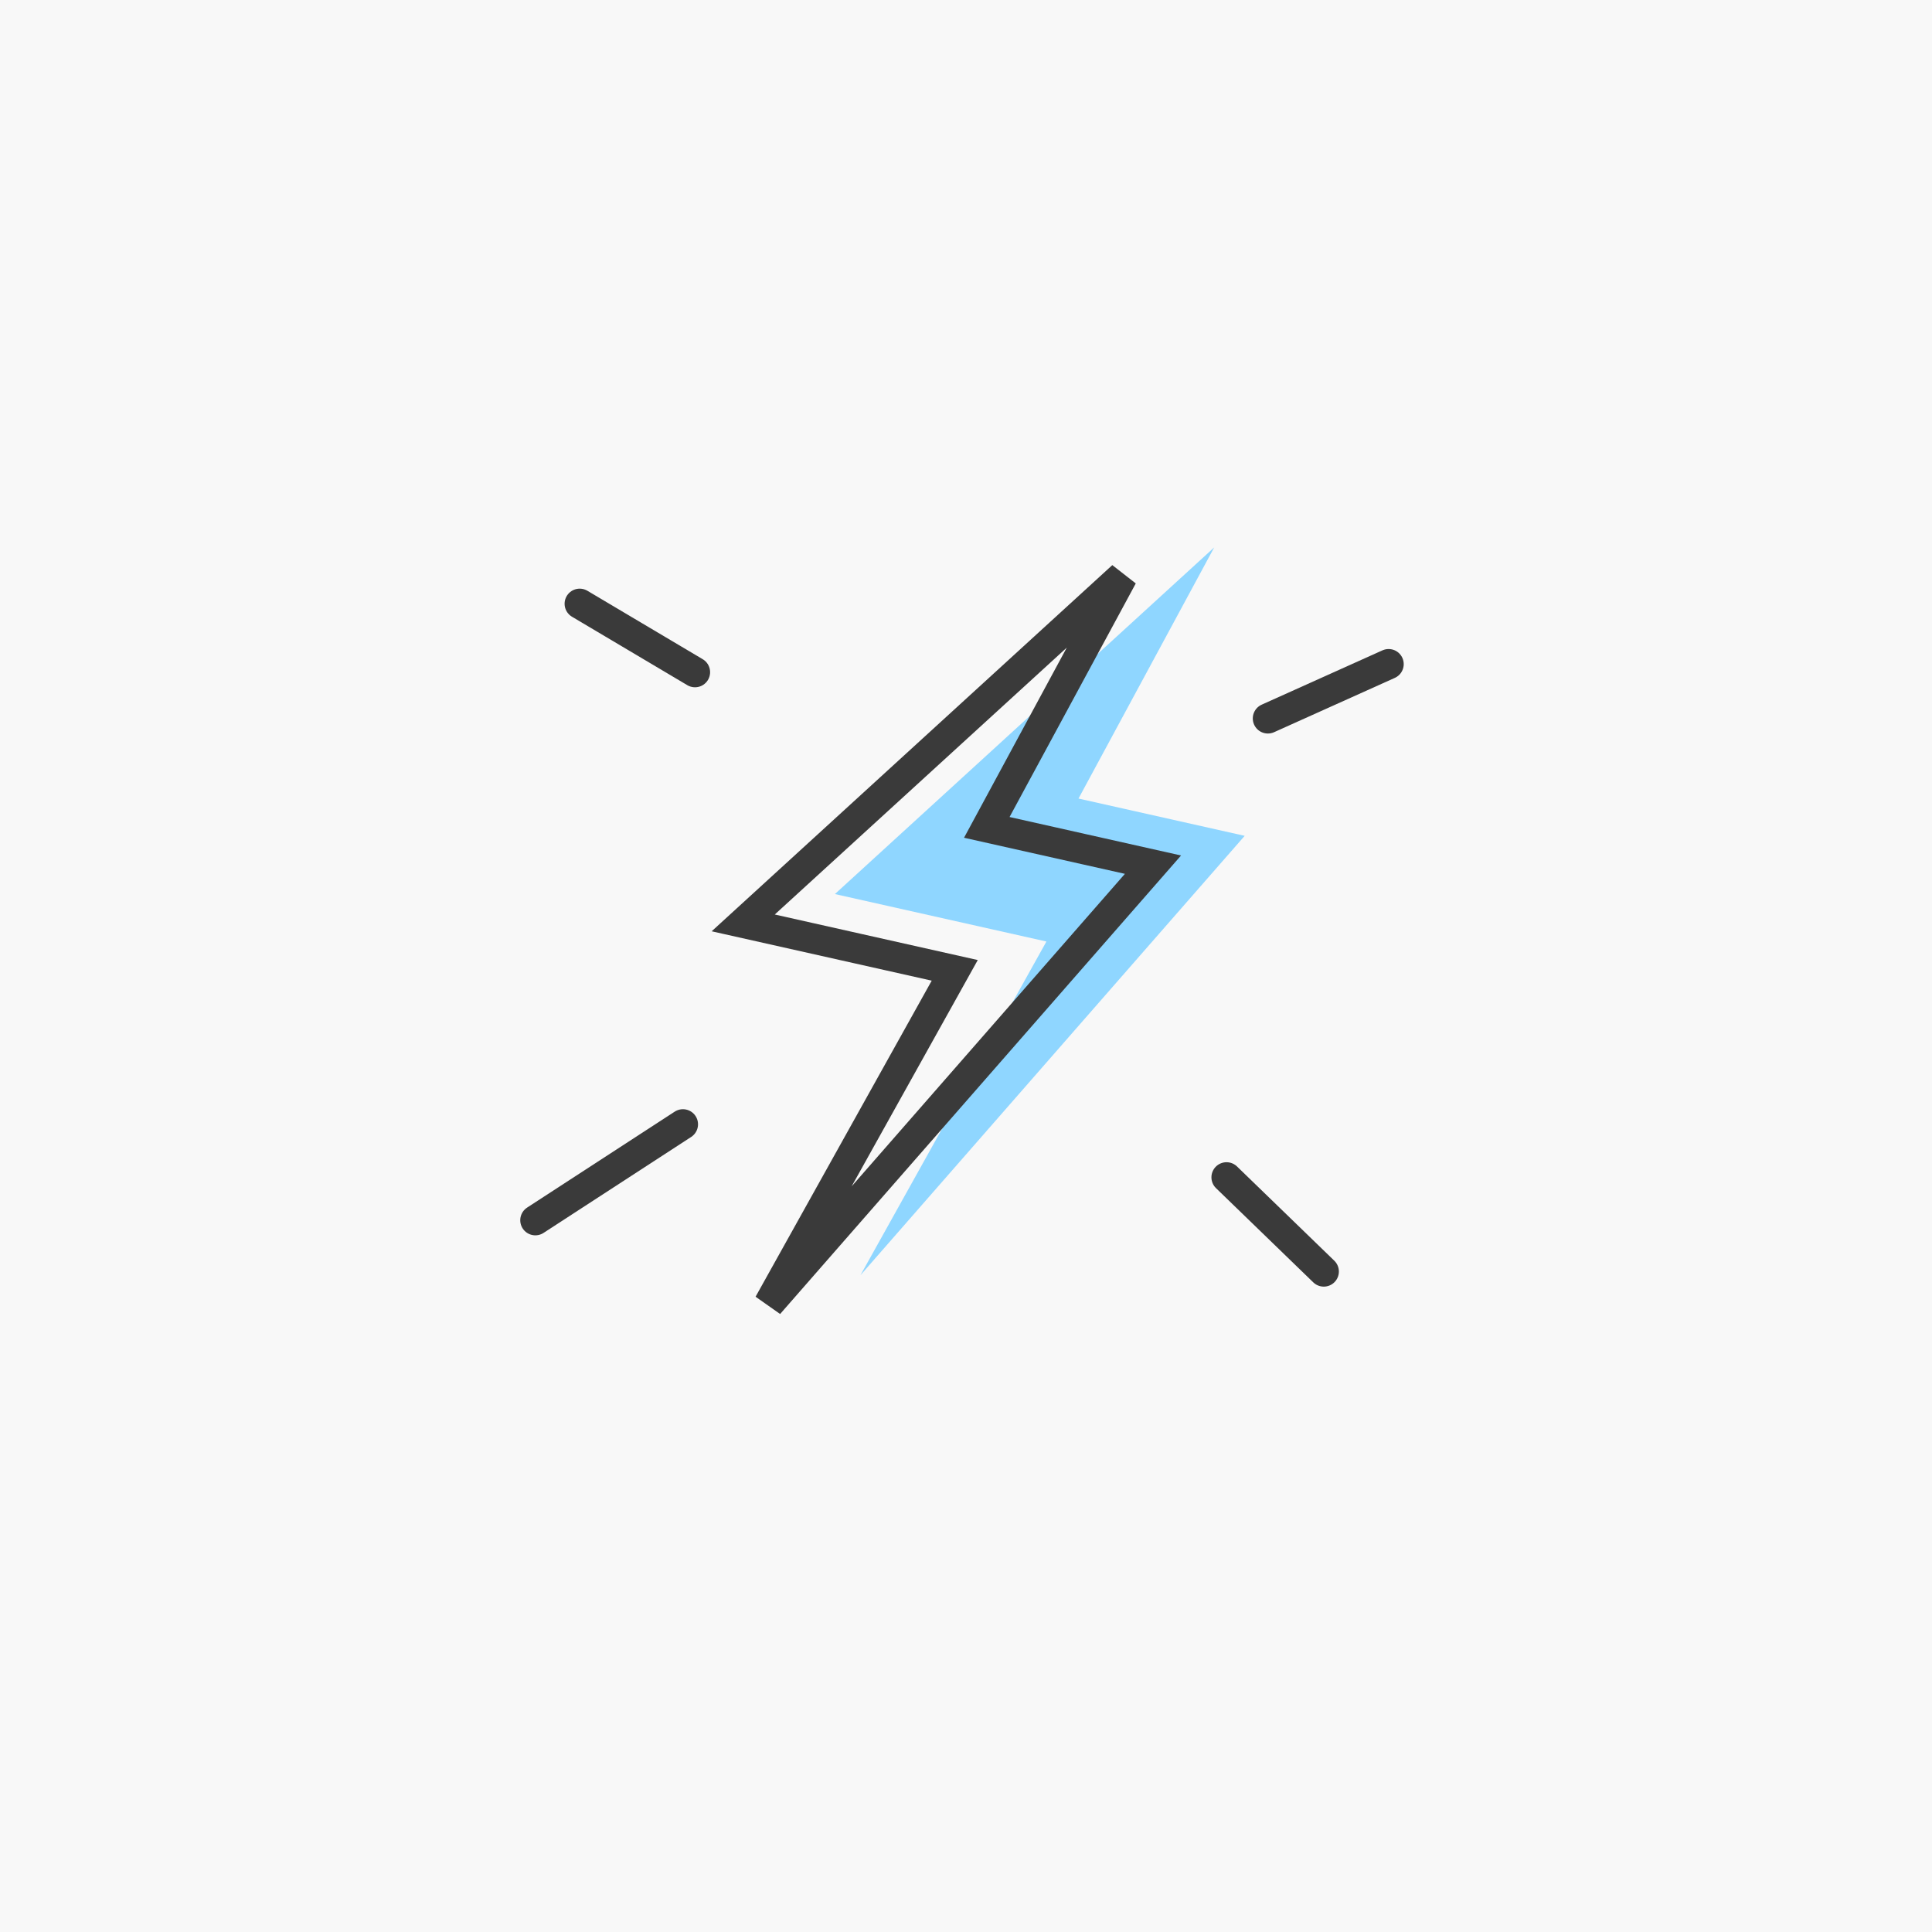
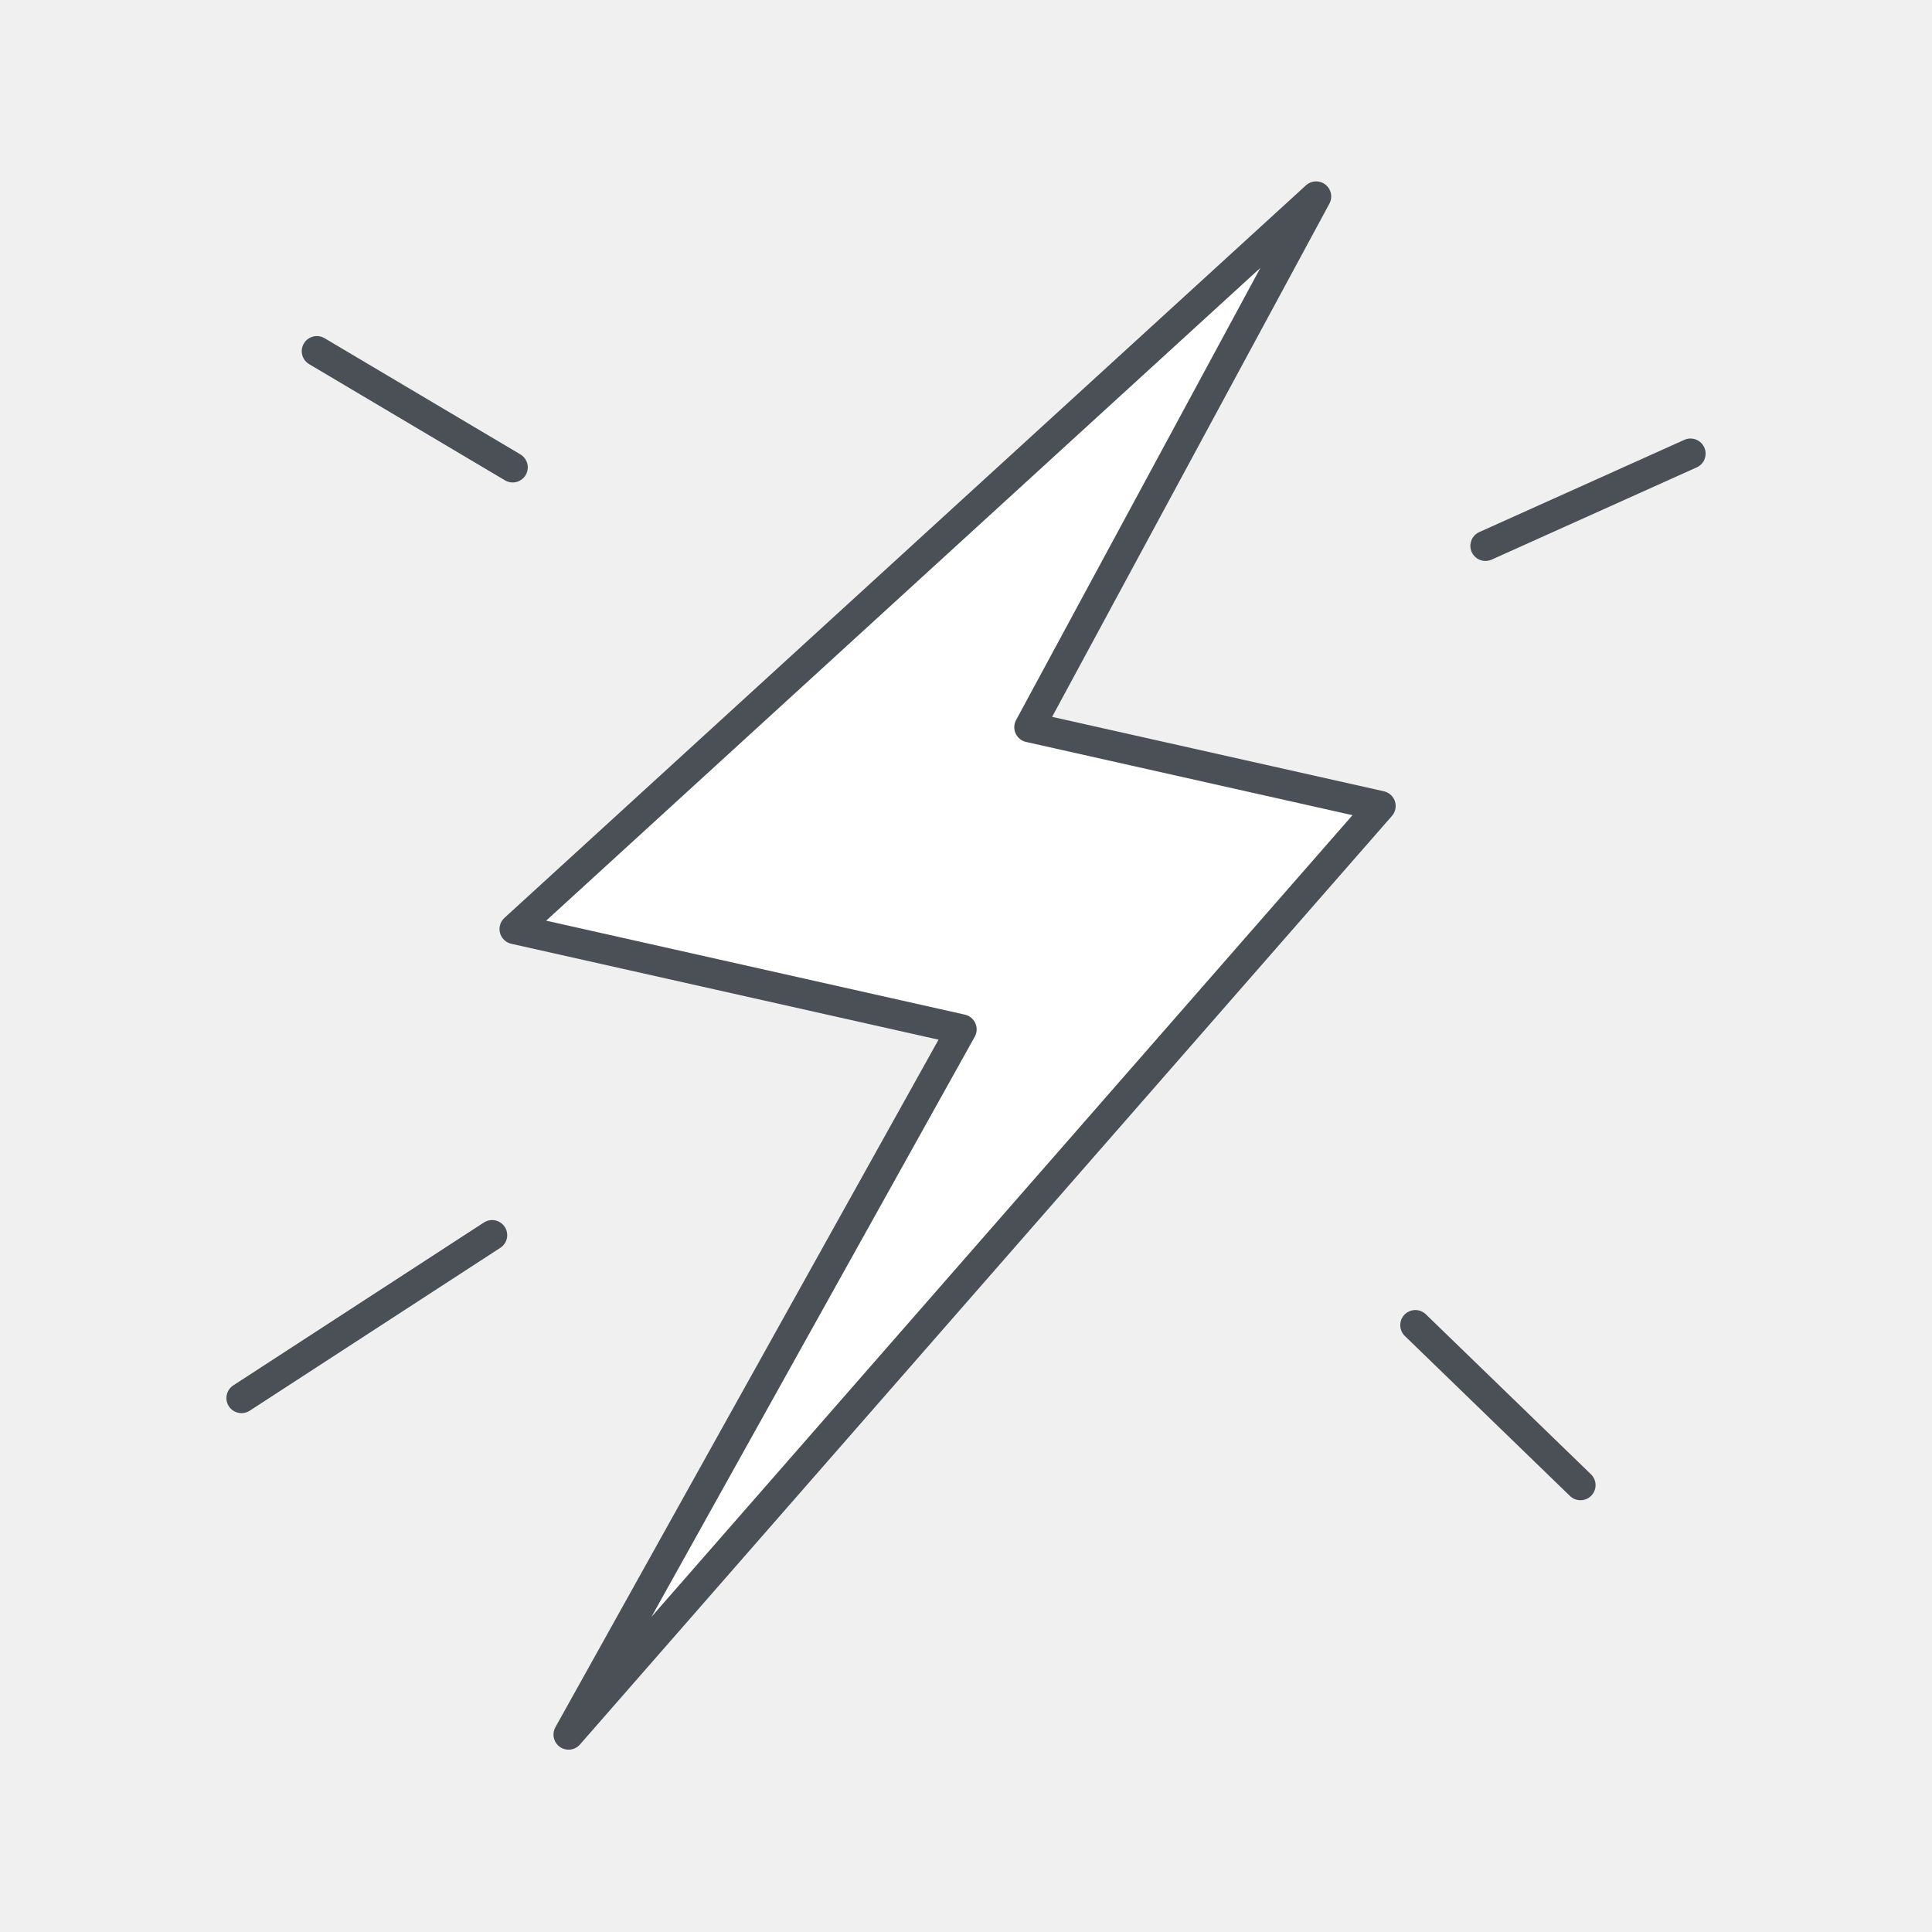
<svg xmlns="http://www.w3.org/2000/svg" width="64" height="64" viewBox="0 0 64 64" fill="none">
-   <rect width="64" height="64" fill="#F8F8F8" />
-   <path d="M27.657 29.617L40.222 18.134L35.727 26.453L41.232 27.688L28.503 42.244L34.664 31.189L27.657 29.617Z" fill="#8FD6FF" />
-   <path d="M23.023 22.267L19.203 20" stroke="#3A3A3A" stroke-linecap="round" />
-   <path d="M22.623 37.244L17.734 40.422" stroke="#3A3A3A" stroke-linecap="round" />
-   <path d="M40.63 39L43.852 42.121" stroke="#3A3A3A" stroke-linecap="round" />
-   <path d="M42 23.799L46 22" stroke="#3A3A3A" stroke-linecap="round" />
-   <path d="M24.62 30.572L37.184 19.089L32.689 27.408L38.194 28.643L25.466 43.199L31.627 32.144L24.62 30.572Z" stroke="#3A3A3A" stroke-linecap="round" />
+   <path d="M16.983 15.482L10.496 11.633" stroke="#4A5056" stroke-linecap="round" />
+   <path d="M16.302 40.916L8 46.312" stroke="#4A5056" stroke-linecap="round" />
+   <path d="M46.885 43.897L52.355 49.197" stroke="#4A5056" stroke-linecap="round" />
+   <path d="M49.208 18.082L56 15.027" stroke="#4A5056" stroke-linecap="round" />
+   <path d="M17.253 31.044L43.806 6.777L34.306 24.357L45.94 26.968L19.042 57.728L32.06 34.366L17.253 31.044Z" fill="white" />
+   <path d="M17.047 30.776L43.598 6.509L34.099 24.09L45.733 26.7L18.835 57.46L31.853 34.099L17.047 30.776Z" stroke="#4A5056" stroke-linecap="round" stroke-linejoin="round" />
</svg>
